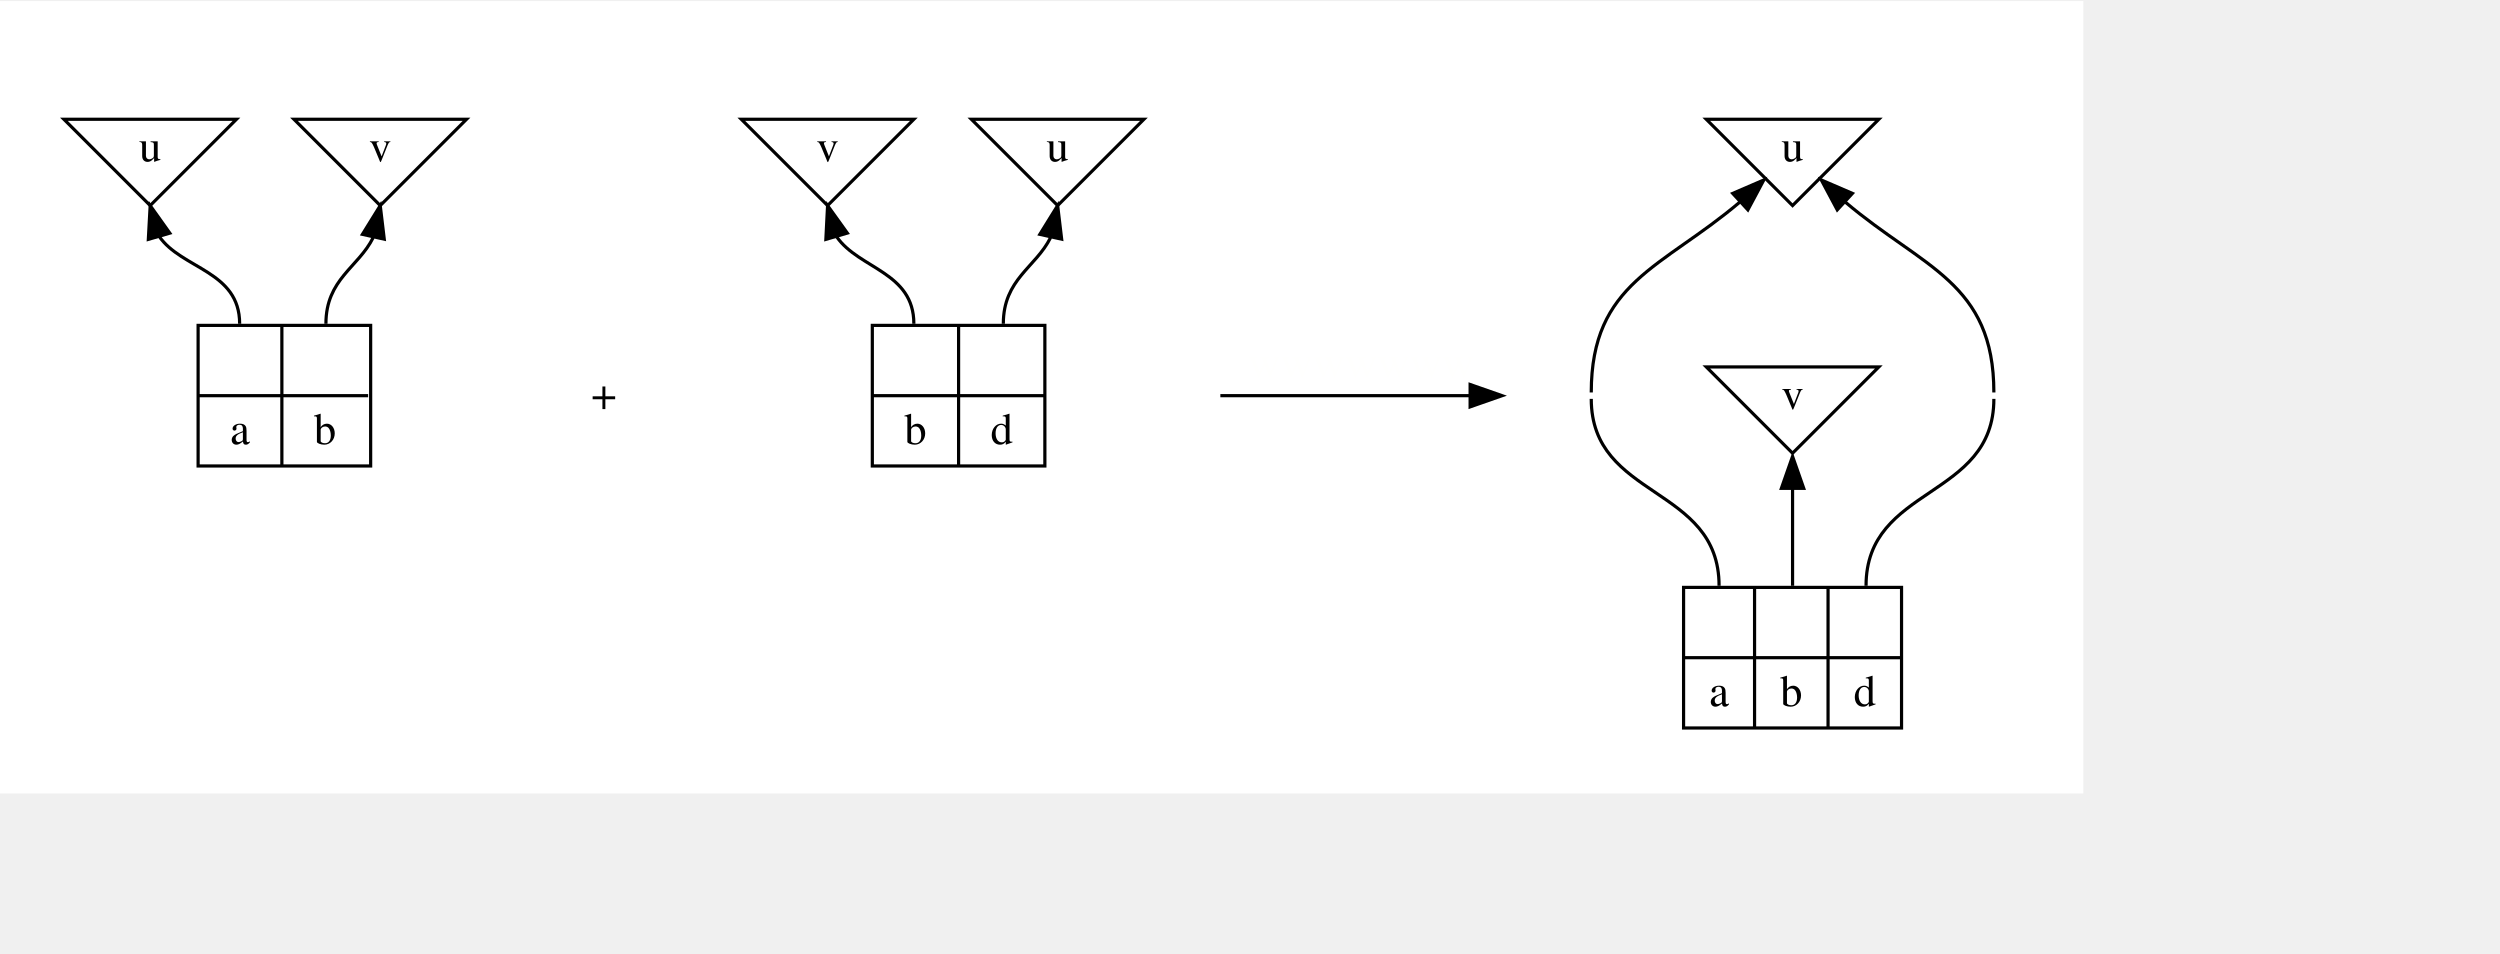
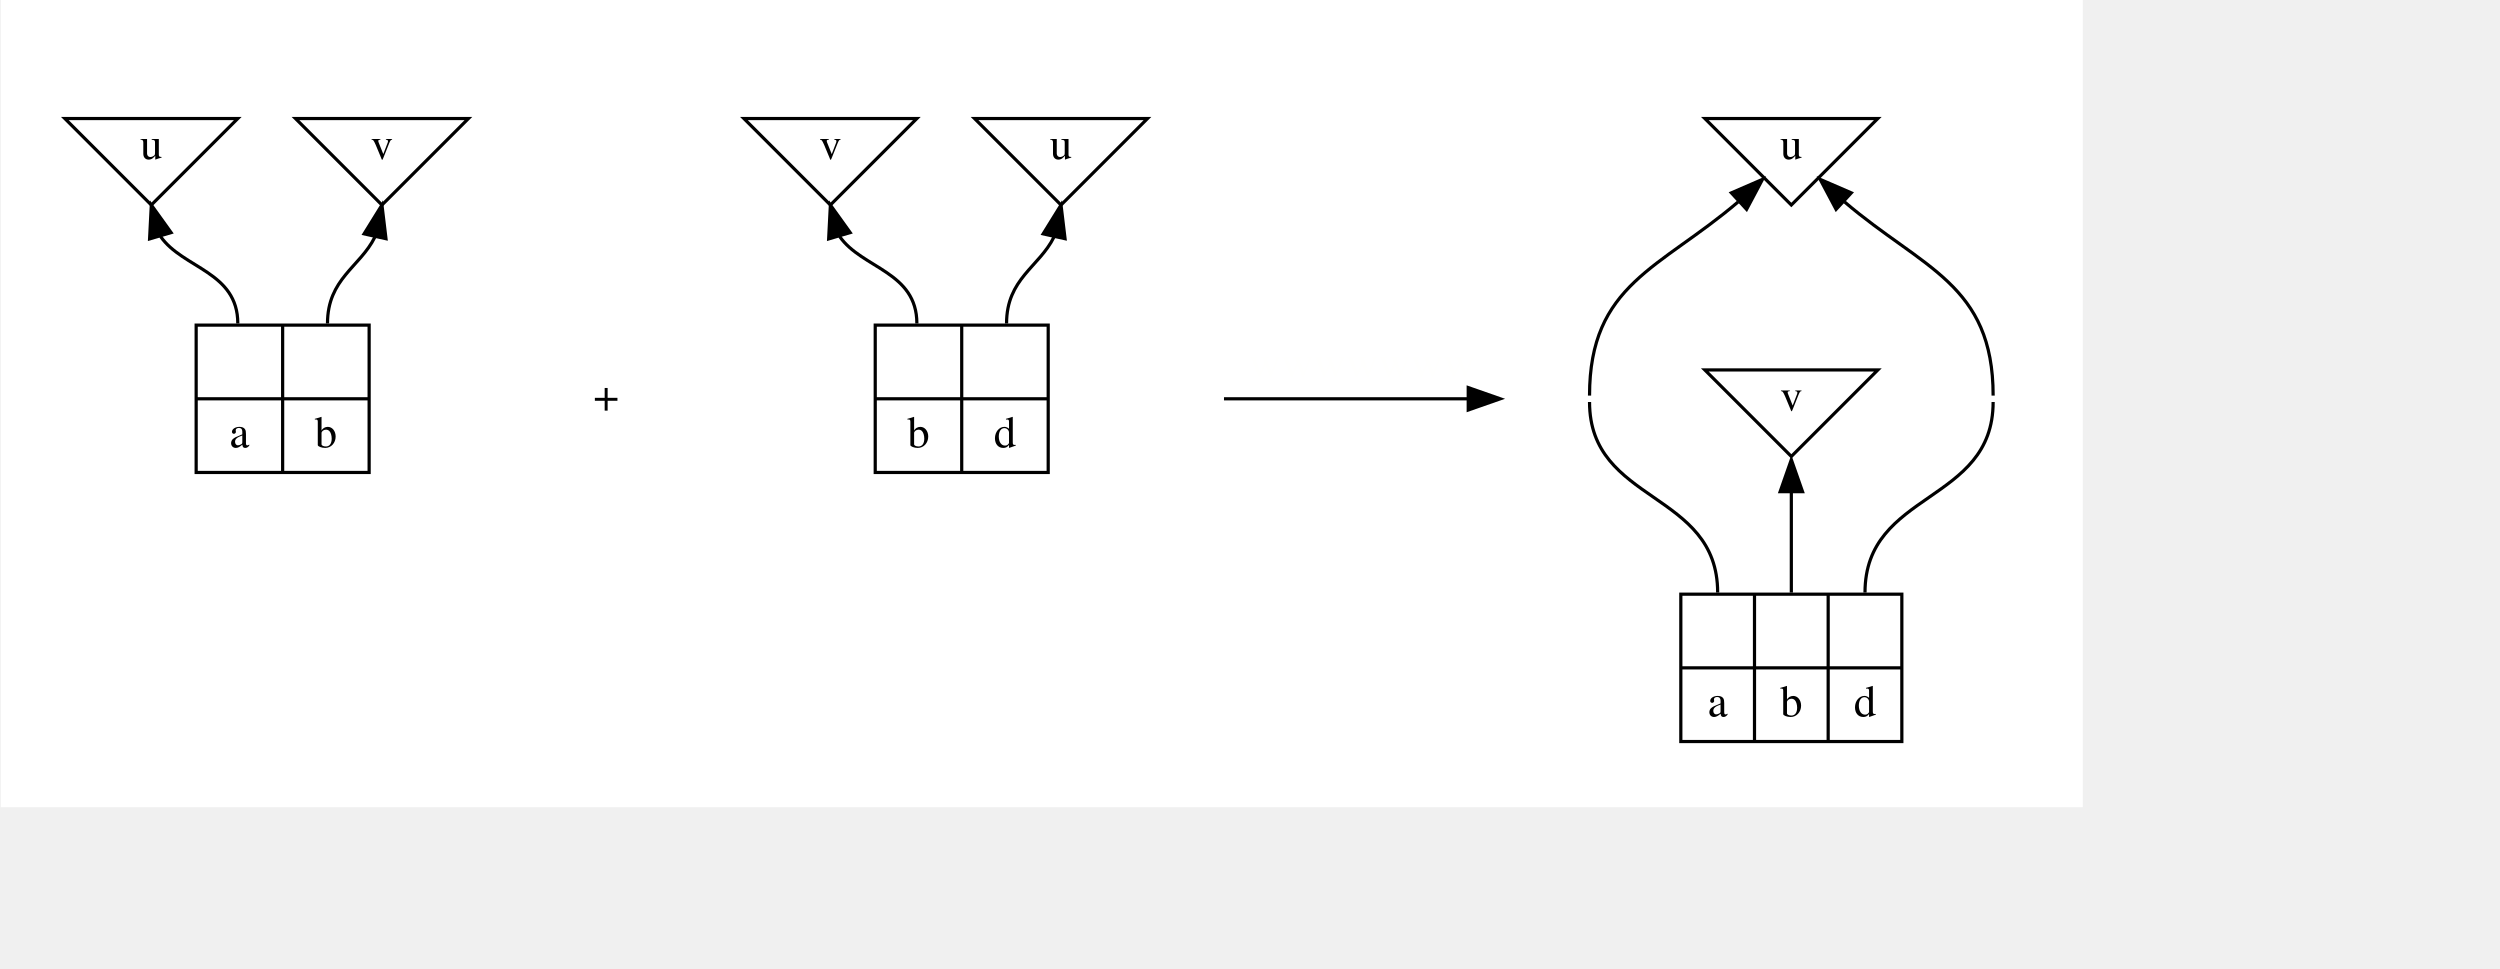
- <svg xmlns="http://www.w3.org/2000/svg" width="543pt" height="207pt" viewBox="0.00 0.00 652.00 248.00">
-   <g id="graph0" class="graph" transform="scale(0.833333 0.833333) rotate(0) translate(4 244)">
-     <polygon fill="white" stroke="none" points="-4,4 -4,-244 648,-244 648,4 -4,4" />
+ <svg xmlns="http://www.w3.org/2000/svg" width="542pt" height="210pt" viewBox="0.00 0.00 650.00 252.00">
+   <g id="graph0" class="graph" transform="scale(0.833333 0.833333) rotate(0) translate(4 248)">
+     <polygon fill="white" stroke="transparent" points="-4,4 -4,-248 646,-248 646,4 -4,4" />
    <g id="clust1" class="cluster">
-       <polygon fill="none" stroke="none" points="8,-90 8,-224 150,-224 150,-90 8,-90" />
+       <polygon fill="none" stroke="transparent" points="8,-92 8,-228 150,-228 150,-92 8,-92" />
    </g>
    <g id="clust5" class="cluster">
-       <polygon fill="none" stroke="none" points="220,-90 220,-224 362,-224 362,-90 220,-90" />
+       <polygon fill="none" stroke="transparent" points="220,-92 220,-228 362,-228 362,-92 220,-92" />
    </g>
    <g id="clust10" class="cluster">
-       <polygon fill="none" stroke="none" points="478,-8 478,-232 636,-232 636,-8 478,-8" />
+       <polygon fill="none" stroke="transparent" points="476,-8 476,-236 634,-236 634,-8 476,-8" />
    </g>
    <g id="clust11" class="cluster">
-       <polygon fill="none" stroke="none" points="486,-94.5 486,-224 628,-224 628,-94.5 486,-94.5" />
+       <polygon fill="none" stroke="transparent" points="484,-97.5 484,-228 626,-228 626,-97.5 484,-97.5" />
    </g>
    <g id="node1" class="node">
-       <polygon fill="none" stroke="black" points="43,-180 70,-207 16,-207 43,-180" />
-       <text text-anchor="middle" x="43" y="-193.8" font-family="Times,serif" font-size="14.00">u</text>
+       <polygon fill="none" stroke="black" points="43,-184 70,-211 16,-211 43,-184" />
+       <text text-anchor="middle" x="43" y="-198.3" font-family="Times,serif" font-size="14.00">u</text>
    </g>
    <g id="node3" class="node">
-       <polygon fill="none" stroke="black" points="58,-98.5 58,-142.5 112,-142.5 112,-98.5 58,-98.5" />
-       <text text-anchor="middle" x="71.107" y="-127.3" font-family="Times,serif" font-size="14.00"> </text>
-       <polyline fill="none" stroke="black" points="58,-120.5 84.214,-120.5 " />
-       <text text-anchor="middle" x="71.107" y="-105.3" font-family="Times,serif" font-size="14.00">a</text>
-       <polyline fill="none" stroke="black" points="84.214,-98.5 84.214,-142.5 " />
-       <text text-anchor="middle" x="97.714" y="-127.3" font-family="Times,serif" font-size="14.00"> </text>
-       <polyline fill="none" stroke="black" points="84.214,-120.5 111.214,-120.5 " />
-       <text text-anchor="middle" x="97.714" y="-105.3" font-family="Times,serif" font-size="14.00">b</text>
+       <polygon fill="none" stroke="black" points="57,-100.5 57,-146.5 111,-146.5 111,-100.5 57,-100.5" />
+       <text text-anchor="middle" x="70.5" y="-131.3" font-family="Times,serif" font-size="14.00"> </text>
+       <polyline fill="none" stroke="black" points="57,-123.5 84,-123.5 " />
+       <text text-anchor="middle" x="70.5" y="-108.3" font-family="Times,serif" font-size="14.00">a</text>
+       <polyline fill="none" stroke="black" points="84,-100.5 84,-146.5 " />
+       <text text-anchor="middle" x="97.5" y="-131.3" font-family="Times,serif" font-size="14.00"> </text>
+       <polyline fill="none" stroke="black" points="84,-123.5 111,-123.5 " />
+       <text text-anchor="middle" x="97.5" y="-108.3" font-family="Times,serif" font-size="14.00">b</text>
    </g>
    <g id="edge1" class="edge">
-       <path fill="none" stroke="black" d="M45.787,-170.392C52.869,-160.087 71,-159.595 71,-143" />
-       <polygon fill="black" stroke="black" points="42.425,-169.421 43,-180 49.147,-171.371 42.425,-169.421" />
+       <path fill="none" stroke="black" d="M45.89,-174.17C52.85,-164.16 70,-163.22 70,-147" />
+       <polygon fill="black" stroke="black" points="42.46,-173.42 43,-184 49.18,-175.39 42.46,-173.42" />
    </g>
    <g id="node2" class="node">
-       <polygon fill="none" stroke="black" points="115,-180 142,-207 88,-207 115,-180" />
-       <text text-anchor="middle" x="115" y="-193.8" font-family="Times,serif" font-size="14.00">v</text>
+       <polygon fill="none" stroke="black" points="115,-184 142,-211 88,-211 115,-184" />
+       <text text-anchor="middle" x="115" y="-198.3" font-family="Times,serif" font-size="14.00">v</text>
    </g>
    <g id="edge2" class="edge">
-       <path fill="none" stroke="black" d="M112.778,-169.96C108.169,-160.65 98,-156.997 98,-143" />
-       <polygon fill="black" stroke="black" points="109.421,-170.993 115,-180 116.256,-169.48 109.421,-170.993" />
+       <path fill="none" stroke="black" d="M112.78,-173.96C108.17,-164.65 98,-161 98,-147" />
+       <polygon fill="black" stroke="black" points="109.42,-174.99 115,-184 116.26,-173.48 109.42,-174.99" />
    </g>
    <g id="node4" class="node">
-       <ellipse fill="none" stroke="none" cx="185" cy="-198" rx="1.8" ry="1.8" />
+       <ellipse fill="transparent" stroke="transparent" cx="185" cy="-202" rx="1.8" ry="1.8" />
    </g>
    <g id="node5" class="node">
-       <text text-anchor="middle" x="185" y="-116.3" font-family="Times,serif" font-size="14.00">+</text>
+       <text text-anchor="middle" x="185" y="-119.8" font-family="Times,serif" font-size="14.00">+</text>
    </g>
-     <g id="edge3" class="edge" />
+     <g id="edge3" class="edge">
+ </g>
    <g id="node6" class="node">
-       <polygon fill="none" stroke="black" points="255,-180 282,-207 228,-207 255,-180" />
-       <text text-anchor="middle" x="255" y="-193.8" font-family="Times,serif" font-size="14.00">v</text>
+       <polygon fill="none" stroke="black" points="255,-184 282,-211 228,-211 255,-184" />
+       <text text-anchor="middle" x="255" y="-198.3" font-family="Times,serif" font-size="14.00">v</text>
    </g>
    <g id="node8" class="node">
-       <polygon fill="none" stroke="black" points="269,-98.5 269,-142.5 323,-142.5 323,-98.5 269,-98.5" />
-       <text text-anchor="middle" x="282.5" y="-127.3" font-family="Times,serif" font-size="14.00"> </text>
-       <polyline fill="none" stroke="black" points="269,-120.5 296,-120.5 " />
-       <text text-anchor="middle" x="282.5" y="-105.3" font-family="Times,serif" font-size="14.00">b</text>
-       <polyline fill="none" stroke="black" points="296,-98.5 296,-142.5 " />
-       <text text-anchor="middle" x="309.5" y="-127.3" font-family="Times,serif" font-size="14.00"> </text>
-       <polyline fill="none" stroke="black" points="296,-120.5 323,-120.5 " />
-       <text text-anchor="middle" x="309.5" y="-105.3" font-family="Times,serif" font-size="14.00">d</text>
+       <polygon fill="none" stroke="black" points="269,-100.5 269,-146.5 323,-146.5 323,-100.5 269,-100.5" />
+       <text text-anchor="middle" x="282.5" y="-131.3" font-family="Times,serif" font-size="14.00"> </text>
+       <polyline fill="none" stroke="black" points="269,-123.5 296,-123.5 " />
+       <text text-anchor="middle" x="282.5" y="-108.3" font-family="Times,serif" font-size="14.00">b</text>
+       <polyline fill="none" stroke="black" points="296,-100.5 296,-146.5 " />
+       <text text-anchor="middle" x="309.5" y="-131.3" font-family="Times,serif" font-size="14.00"> </text>
+       <polyline fill="none" stroke="black" points="296,-123.5 323,-123.5 " />
+       <text text-anchor="middle" x="309.5" y="-108.3" font-family="Times,serif" font-size="14.00">d</text>
    </g>
    <g id="edge4" class="edge">
-       <path fill="none" stroke="black" d="M257.889,-170.171C264.855,-160.159 282,-159.222 282,-143" />
-       <polygon fill="black" stroke="black" points="254.463,-169.419 255,-180 261.178,-171.393 254.463,-169.419" />
+       <path fill="none" stroke="black" d="M257.89,-174.17C264.85,-164.16 282,-163.22 282,-147" />
+       <polygon fill="black" stroke="black" points="254.46,-173.42 255,-184 261.18,-175.39 254.46,-173.42" />
    </g>
    <g id="node7" class="node">
-       <polygon fill="none" stroke="black" points="327,-180 354,-207 300,-207 327,-180" />
-       <text text-anchor="middle" x="327" y="-193.8" font-family="Times,serif" font-size="14.00">u</text>
+       <polygon fill="none" stroke="black" points="327,-184 354,-211 300,-211 327,-184" />
+       <text text-anchor="middle" x="327" y="-198.3" font-family="Times,serif" font-size="14.00">u</text>
    </g>
    <g id="edge5" class="edge">
-       <path fill="none" stroke="black" d="M324.778,-169.96C320.169,-160.65 310,-156.997 310,-143" />
-       <polygon fill="black" stroke="black" points="321.421,-170.993 327,-180 328.256,-169.48 321.421,-170.993" />
+       <path fill="none" stroke="black" d="M324.78,-173.96C320.17,-164.65 310,-161 310,-147" />
+       <polygon fill="black" stroke="black" points="321.42,-174.99 327,-184 328.26,-173.48 321.42,-174.99" />
    </g>
    <g id="node9" class="node">
-       <ellipse fill="none" stroke="none" cx="426" cy="-198" rx="1.8" ry="1.8" />
+       <ellipse fill="transparent" stroke="transparent" cx="425" cy="-202" rx="1.8" ry="1.8" />
    </g>
    <g id="node10" class="node">
-       <ellipse fill="none" stroke="none" cx="376" cy="-120.5" rx="1.8" ry="1.8" />
+       <ellipse fill="transparent" stroke="transparent" cx="376" cy="-123.5" rx="1.8" ry="1.8" />
    </g>
-     <g id="edge6" class="edge" />
+     <g id="edge6" class="edge">
+ </g>
    <g id="node11" class="node">
-       <ellipse fill="none" stroke="none" cx="468" cy="-120.5" rx="1.8" ry="1.8" />
+       <ellipse fill="transparent" stroke="transparent" cx="466" cy="-123.5" rx="1.8" ry="1.8" />
    </g>
-     <g id="edge7" class="edge" />
+     <g id="edge7" class="edge">
+ </g>
    <g id="edge8" class="edge">
-       <path fill="none" stroke="black" d="M377.922,-120.5C387.837,-120.5 433.605,-120.5 455.827,-120.5" />
-       <polygon fill="black" stroke="black" points="456.089,-124 466.089,-120.5 456.089,-117 456.089,-124" />
-       <text text-anchor="middle" x="422" y="-126.3" font-family="Times,serif" font-size="14.00" fill="#fffffe">wwwwwww</text>
+       <path fill="none" stroke="black" d="M377.88,-123.5C387.58,-123.5 432.35,-123.5 454.09,-123.5" />
+       <polygon fill="black" stroke="black" points="454.13,-127 464.13,-123.5 454.13,-120 454.13,-127" />
+       <text text-anchor="middle" x="421" y="-130.3" font-family="Times,serif" font-size="14.00" fill="#fffffe">wwwwwww</text>
    </g>
    <g id="node12" class="node">
-       <polygon fill="none" stroke="black" points="557,-180 584,-207 530,-207 557,-180" />
-       <text text-anchor="middle" x="557" y="-193.8" font-family="Times,serif" font-size="14.00">u</text>
+       <polygon fill="none" stroke="black" points="555,-184 582,-211 528,-211 555,-184" />
+       <text text-anchor="middle" x="555" y="-198.3" font-family="Times,serif" font-size="14.00">u</text>
    </g>
    <g id="node13" class="node">
-       <ellipse fill="none" stroke="none" cx="494" cy="-120.5" rx="0.011" ry="0.011" />
+       <ellipse fill="transparent" stroke="transparent" cx="492" cy="-123.5" rx="0.01" ry="0.01" />
    </g>
    <g id="edge12" class="edge">
-       <path fill="none" stroke="black" d="M540.447,-181.047C516.239,-160.475 494,-156.003 494,-121.5" />
-       <polygon fill="black" stroke="black" points="538.272,-183.803 548,-188 543.013,-178.652 538.272,-183.803" />
+       <path fill="none" stroke="black" d="M538.39,-184.97C514.04,-164.15 492,-159.32 492,-124.5" />
+       <polygon fill="black" stroke="black" points="536.28,-187.79 546,-192 541.03,-182.64 536.28,-187.79" />
    </g>
    <g id="node14" class="node">
-       <polygon fill="none" stroke="black" points="557,-102.5 584,-129.5 530,-129.5 557,-102.5" />
-       <text text-anchor="middle" x="557" y="-116.3" font-family="Times,serif" font-size="14.00">v</text>
+       <polygon fill="none" stroke="black" points="555,-105.5 582,-132.5 528,-132.5 555,-105.5" />
+       <text text-anchor="middle" x="555" y="-119.8" font-family="Times,serif" font-size="14.00">v</text>
    </g>
-     <g id="edge11" class="edge" />
+     <g id="edge11" class="edge">
+ </g>
    <g id="node15" class="node">
-       <ellipse fill="none" stroke="none" cx="620" cy="-120.5" rx="0.011" ry="0.011" />
+       <ellipse fill="transparent" stroke="transparent" cx="618" cy="-123.5" rx="0.01" ry="0.01" />
    </g>
    <g id="edge14" class="edge">
-       <path fill="none" stroke="black" d="M573.553,-181.047C597.761,-160.475 620,-156.003 620,-121.5" />
-       <polygon fill="black" stroke="black" points="570.987,-178.652 566,-188 575.728,-183.803 570.987,-178.652" />
+       <path fill="none" stroke="black" d="M571.61,-184.97C595.96,-164.15 618,-159.32 618,-124.5" />
+       <polygon fill="black" stroke="black" points="568.97,-182.64 564,-192 573.72,-187.79 568.97,-182.64" />
    </g>
-     <g id="edge9" class="edge" />
+     <g id="edge9" class="edge">
+ </g>
    <g id="node16" class="node">
-       <polygon fill="none" stroke="black" points="522.893,-16.5 522.893,-60.5 591.107,-60.5 591.107,-16.5 522.893,-16.5" />
-       <text text-anchor="middle" x="534" y="-45.3" font-family="Times,serif" font-size="14.00"> </text>
-       <polyline fill="none" stroke="black" points="522.893,-38.5 545.107,-38.5 " />
-       <text text-anchor="middle" x="534" y="-23.3" font-family="Times,serif" font-size="14.00">a</text>
-       <polyline fill="none" stroke="black" points="545.107,-16.5 545.107,-60.5 " />
-       <text text-anchor="middle" x="556.607" y="-45.3" font-family="Times,serif" font-size="14.00"> </text>
-       <polyline fill="none" stroke="black" points="545.107,-38.5 568.107,-38.5 " />
-       <text text-anchor="middle" x="556.607" y="-23.3" font-family="Times,serif" font-size="14.00">b</text>
-       <polyline fill="none" stroke="black" points="568.107,-16.5 568.107,-60.5 " />
-       <text text-anchor="middle" x="579.607" y="-45.3" font-family="Times,serif" font-size="14.00"> </text>
-       <polyline fill="none" stroke="black" points="568.107,-38.5 591.107,-38.5 " />
-       <text text-anchor="middle" x="579.607" y="-23.3" font-family="Times,serif" font-size="14.00">d</text>
+       <polygon fill="none" stroke="black" points="520.5,-16.5 520.5,-62.5 589.5,-62.5 589.5,-16.5 520.5,-16.5" />
+       <text text-anchor="middle" x="532" y="-47.3" font-family="Times,serif" font-size="14.00"> </text>
+       <polyline fill="none" stroke="black" points="520.5,-39.5 543.5,-39.5 " />
+       <text text-anchor="middle" x="532" y="-24.3" font-family="Times,serif" font-size="14.00">a</text>
+       <polyline fill="none" stroke="black" points="543.5,-16.5 543.5,-62.5 " />
+       <text text-anchor="middle" x="555" y="-47.3" font-family="Times,serif" font-size="14.00"> </text>
+       <polyline fill="none" stroke="black" points="543.5,-39.5 566.5,-39.5 " />
+       <text text-anchor="middle" x="555" y="-24.3" font-family="Times,serif" font-size="14.00">b</text>
+       <polyline fill="none" stroke="black" points="566.5,-16.5 566.5,-62.5 " />
+       <text text-anchor="middle" x="578" y="-47.3" font-family="Times,serif" font-size="14.00"> </text>
+       <polyline fill="none" stroke="black" points="566.5,-39.5 589.5,-39.5 " />
+       <text text-anchor="middle" x="578" y="-24.3" font-family="Times,serif" font-size="14.00">d</text>
    </g>
    <g id="edge16" class="edge">
-       <path fill="none" stroke="black" d="M494,-119.5C494,-88.003 534,-92.497 534,-61" />
+       <path fill="none" stroke="black" d="M492,-122.5C492,-90.64 532,-94.86 532,-63" />
    </g>
-     <g id="edge10" class="edge" />
+     <g id="edge10" class="edge">
+ </g>
    <g id="edge13" class="edge">
-       <path fill="none" stroke="black" d="M557,-91.343C557,-80.885 557,-75.062 557,-61" />
-       <polygon fill="black" stroke="black" points="553.5,-91.5 557,-101.5 560.5,-91.5 553.5,-91.5" />
+       <path fill="none" stroke="black" d="M555,-94.41C555,-83.49 555,-77.55 555,-63" />
+       <polygon fill="black" stroke="black" points="551.5,-94.5 555,-104.5 558.5,-94.5 551.5,-94.5" />
    </g>
-     <g id="edge15" class="edge" />
+     <g id="edge15" class="edge">
+ </g>
    <g id="edge17" class="edge">
-       <path fill="none" stroke="black" d="M620,-119.5C620,-88.003 580,-92.497 580,-61" />
+       <path fill="none" stroke="black" d="M618,-122.5C618,-90.64 578,-94.86 578,-63" />
    </g>
  </g>
</svg>
